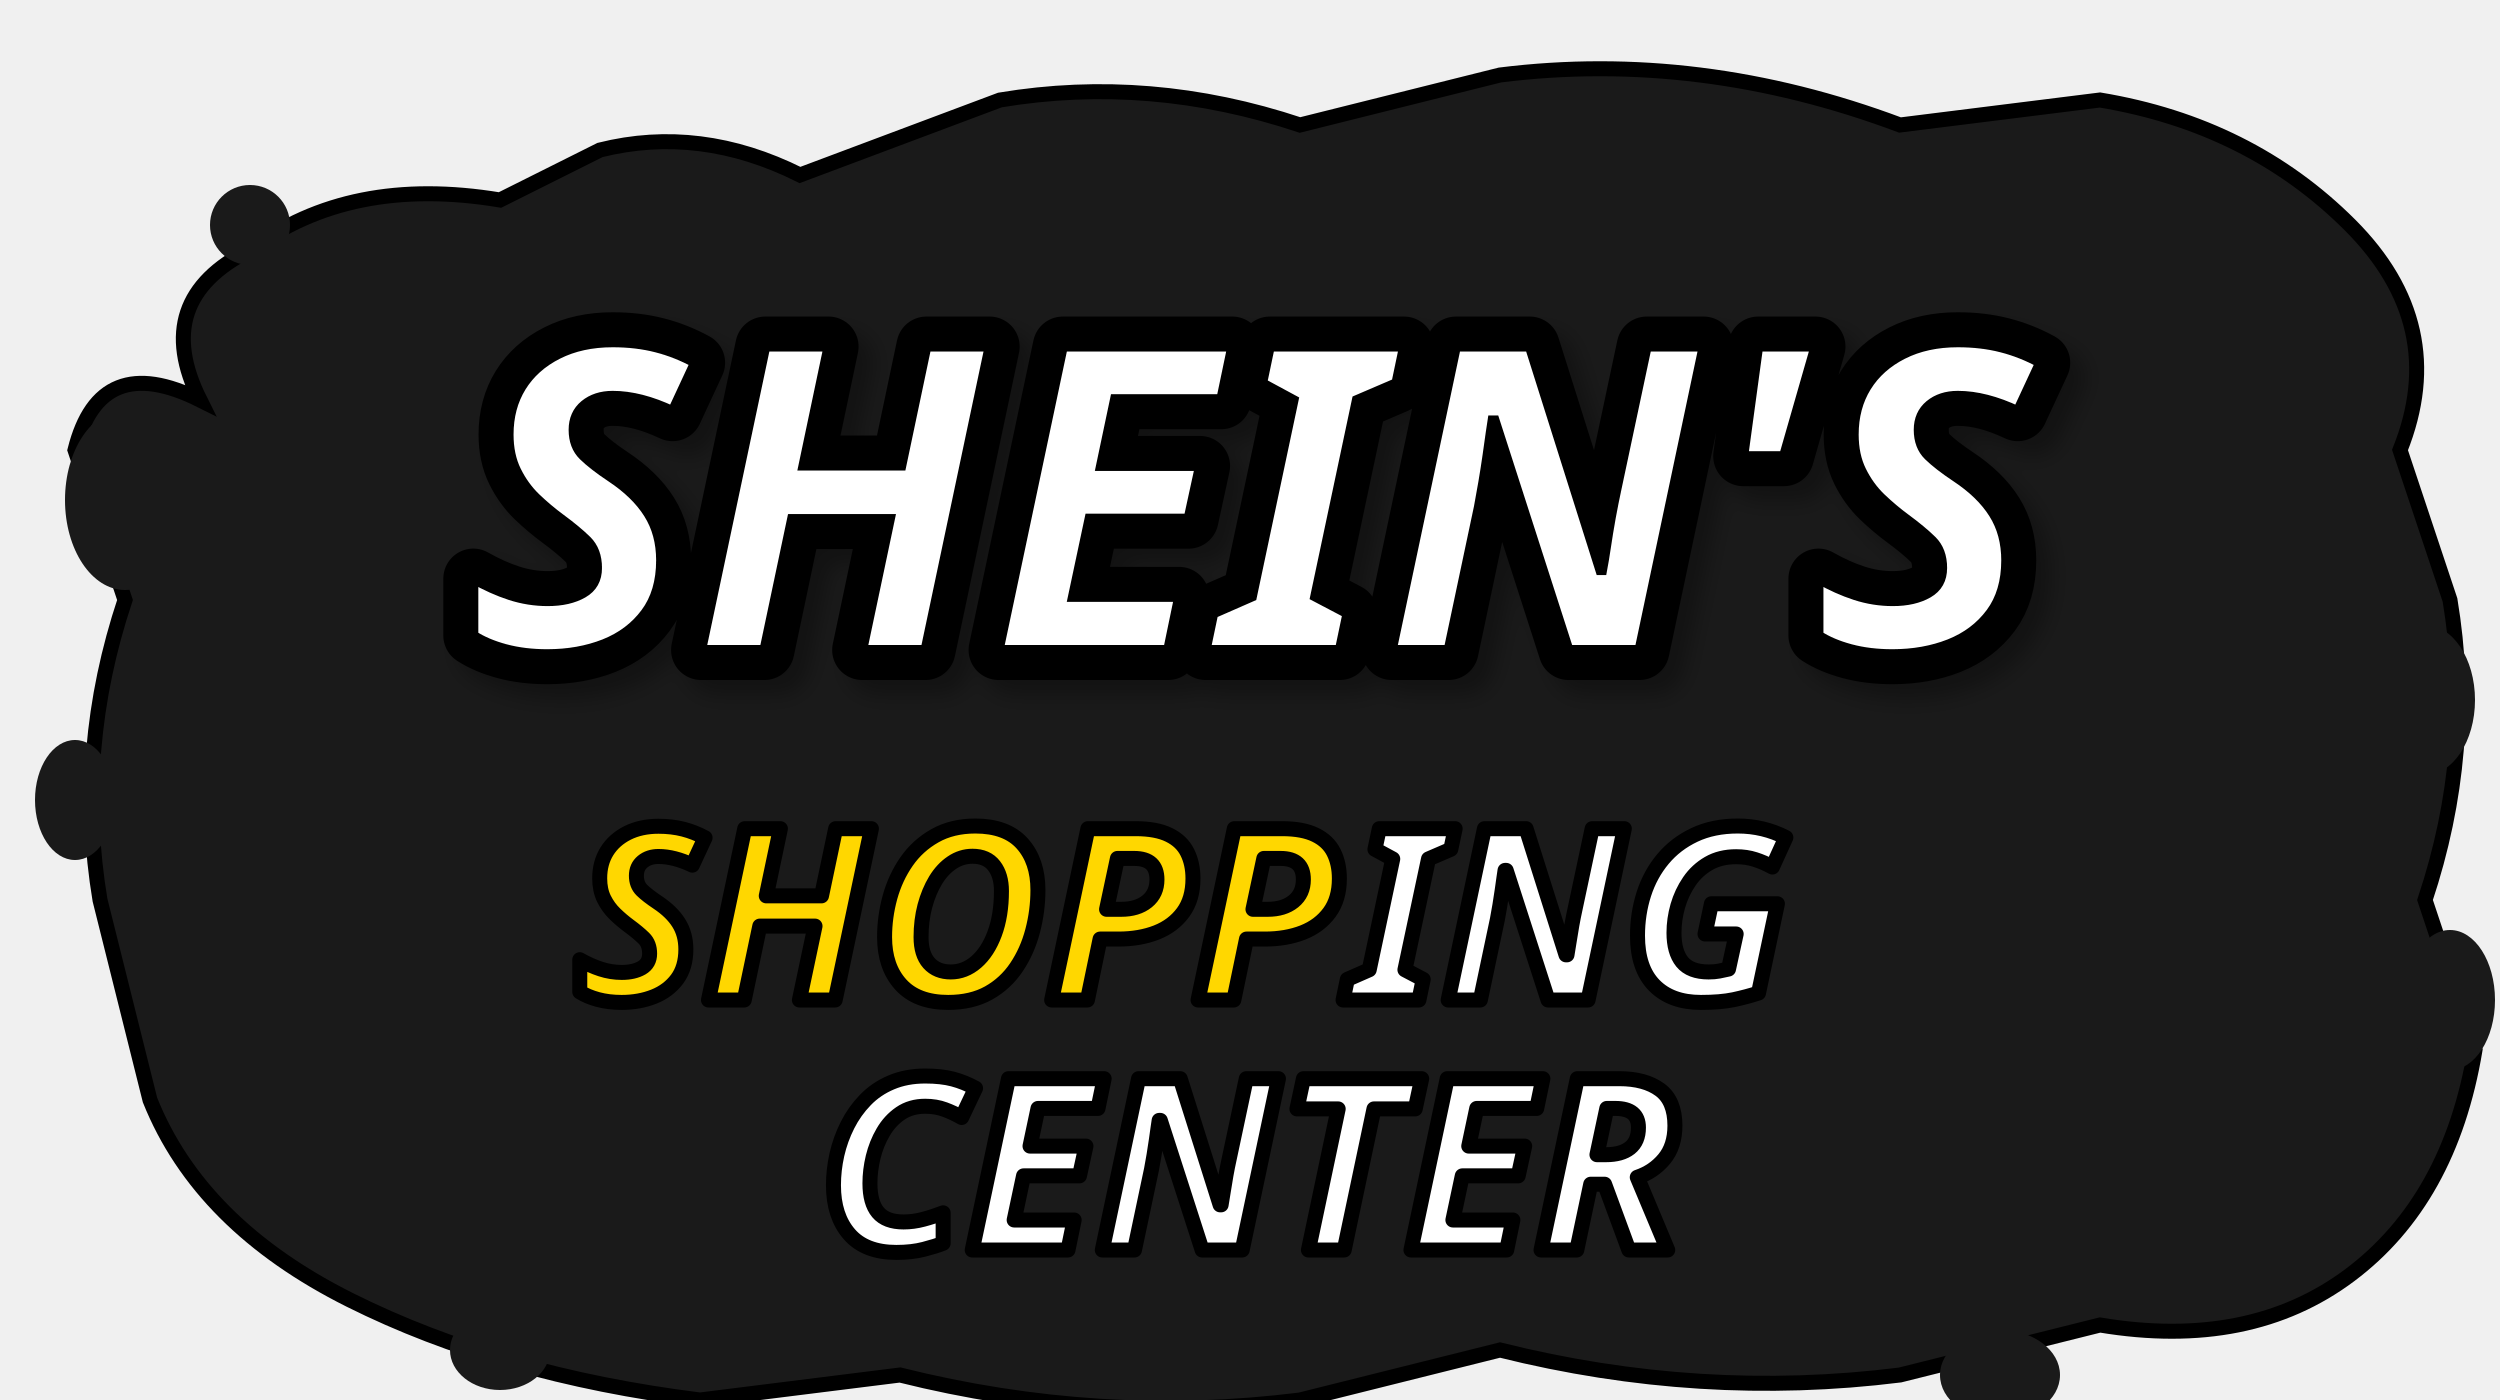
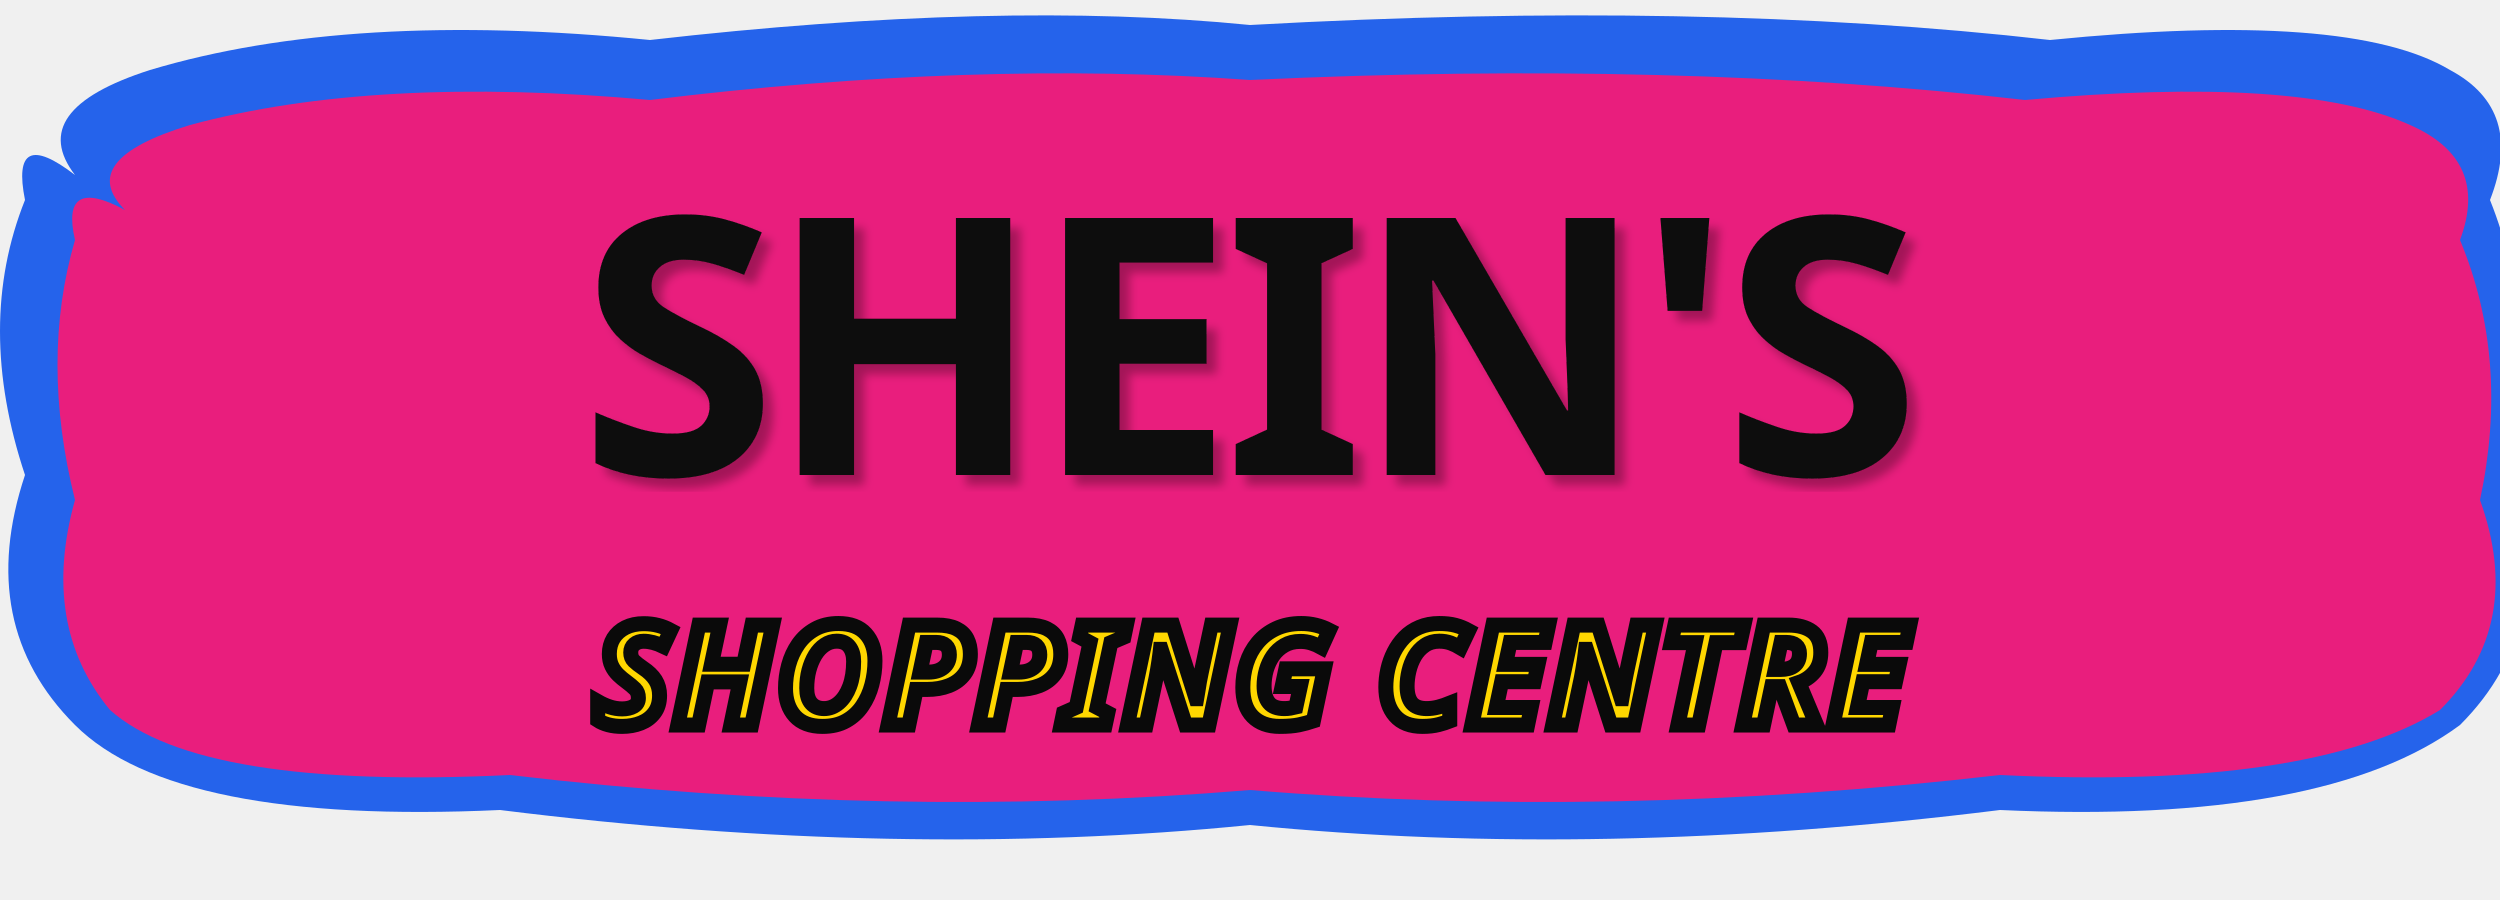
- <svg xmlns="http://www.w3.org/2000/svg" viewBox="0 0 500 280" width="500" height="280">
+ <svg xmlns="http://www.w3.org/2000/svg" viewBox="0 0 500 180" width="500" height="180">
  <defs>
-     <filter id="shadow" x="-20%" y="-20%" width="140%" height="140%">
-       <feDropShadow dx="3" dy="3" stdDeviation="2" flood-color="#000" flood-opacity="0.3" />
+     <filter id="shadow" x="-5%" y="-5%" width="110%" height="110%">
+       <feDropShadow dx="2" dy="2" stdDeviation="1" flood-color="#000" flood-opacity="0.3" />
    </filter>
  </defs>
-   <g id="splash">
-     <path d="M40 80 Q30 60 50 50 Q70 35 100 40 L120 30 Q140 25 160 35 L200 20 Q230 15 260 25 L300 15 Q340 10 380 25 L420 20 Q450 25 470 45 Q490 65 480 90 L490 120 Q495 150 485 180 L495 210 Q490 240 470 255 Q450 270 420 265 L380 275 Q340 280 300 270 L260 280 Q220 285 180 275 L140 280 Q100 275 70 260 Q40 245 30 220 L20 180 Q15 150 25 120 L15 90 Q20 70 40 80 Z" fill="#1a1a1a" stroke="#000" stroke-width="3" />
-     <ellipse cx="25" cy="100" rx="12" ry="18" fill="#1a1a1a" />
-     <ellipse cx="485" cy="140" rx="10" ry="15" fill="#1a1a1a" />
-     <ellipse cx="15" cy="160" rx="8" ry="12" fill="#1a1a1a" />
-     <ellipse cx="490" cy="200" rx="9" ry="14" fill="#1a1a1a" />
-     <circle cx="50" cy="45" r="8" fill="#1a1a1a" />
-     <circle cx="450" cy="40" r="7" fill="#1a1a1a" />
-     <ellipse cx="100" cy="270" rx="10" ry="8" fill="#1a1a1a" />
-     <ellipse cx="400" cy="275" rx="12" ry="9" fill="#1a1a1a" />
-   </g>
-   <g id="sheins-text" filter="url(#shadow)">
-     <text x="250" y="130" text-anchor="middle" font-family="'Impact', 'Arial Black', sans-serif" font-size="85" font-weight="bold" font-style="italic" fill="none" stroke="#000" stroke-width="12" stroke-linejoin="round">
-       SHEIN'S
-     </text>
-     <text x="250" y="130" text-anchor="middle" font-family="'Impact', 'Arial Black', sans-serif" font-size="85" font-weight="bold" font-style="italic" fill="#FFFFFF" stroke="#000" stroke-width="2">
-       SHEIN'S
-     </text>
-   </g>
-   <g id="shopping-text">
-     <text x="115" y="200" font-family="'Impact', 'Arial Black', sans-serif" font-size="48" font-weight="bold" font-style="italic" fill="#FFD700" stroke="#000" stroke-width="3" stroke-linejoin="round">
-       SHOPP
-     </text>
-     <text x="270" y="200" font-family="'Impact', 'Arial Black', sans-serif" font-size="48" font-weight="bold" font-style="italic" fill="#FFFFFF" stroke="#000" stroke-width="3" stroke-linejoin="round">
-       ING
-     </text>
-     <text x="250" y="250" text-anchor="middle" font-family="'Impact', 'Arial Black', sans-serif" font-size="48" font-weight="bold" font-style="italic" fill="#FFFFFF" stroke="#000" stroke-width="3" stroke-linejoin="round">
-       CENTER
-     </text>
-   </g>
+   <path id="blue-outline" d="M15 35            Q5 22 30 14            Q70 2 130 8            Q200 0 250 5            Q340 0 410 8            Q470 2 490 14            Q505 22 498 40            Q508 65 502 95            Q512 125 492 145            Q465 165 400 162            Q320 172 250 165            Q180 172 100 162            Q35 165 15 145            Q-5 125 5 95            Q-5 65 5 40            Q2 25 15 35 Z" fill="#2563EB" stroke="none" />
+   <path id="pink-fill" d="M25 42            Q15 32 38 25            Q75 15 130 20            Q195 12 250 16            Q335 12 405 20            Q460 15 482 25            Q498 32 492 48            Q502 72 496 100            Q505 125 488 142            Q462 158 400 155            Q322 164 250 158            Q178 164 102 155            Q40 158 22 142            Q8 125 15 100            Q8 72 15 48            Q12 35 25 42 Z" fill="#E91E7D" stroke="none" />
+   <text x="250" y="95" text-anchor="middle" font-family="'Arial Black', Impact, sans-serif" font-size="72" font-weight="900" fill="#0a0a0a" filter="url(#shadow)" letter-spacing="-2">SHEIN'S</text>
+   <text x="250" y="145" text-anchor="middle" font-family="'Arial Black', Impact, sans-serif" font-size="28" font-weight="900" font-style="italic" stroke="#0a0a0a" stroke-width="3" fill="#FFD700" letter-spacing="1">SHOPPING CENTRE</text>
</svg>
